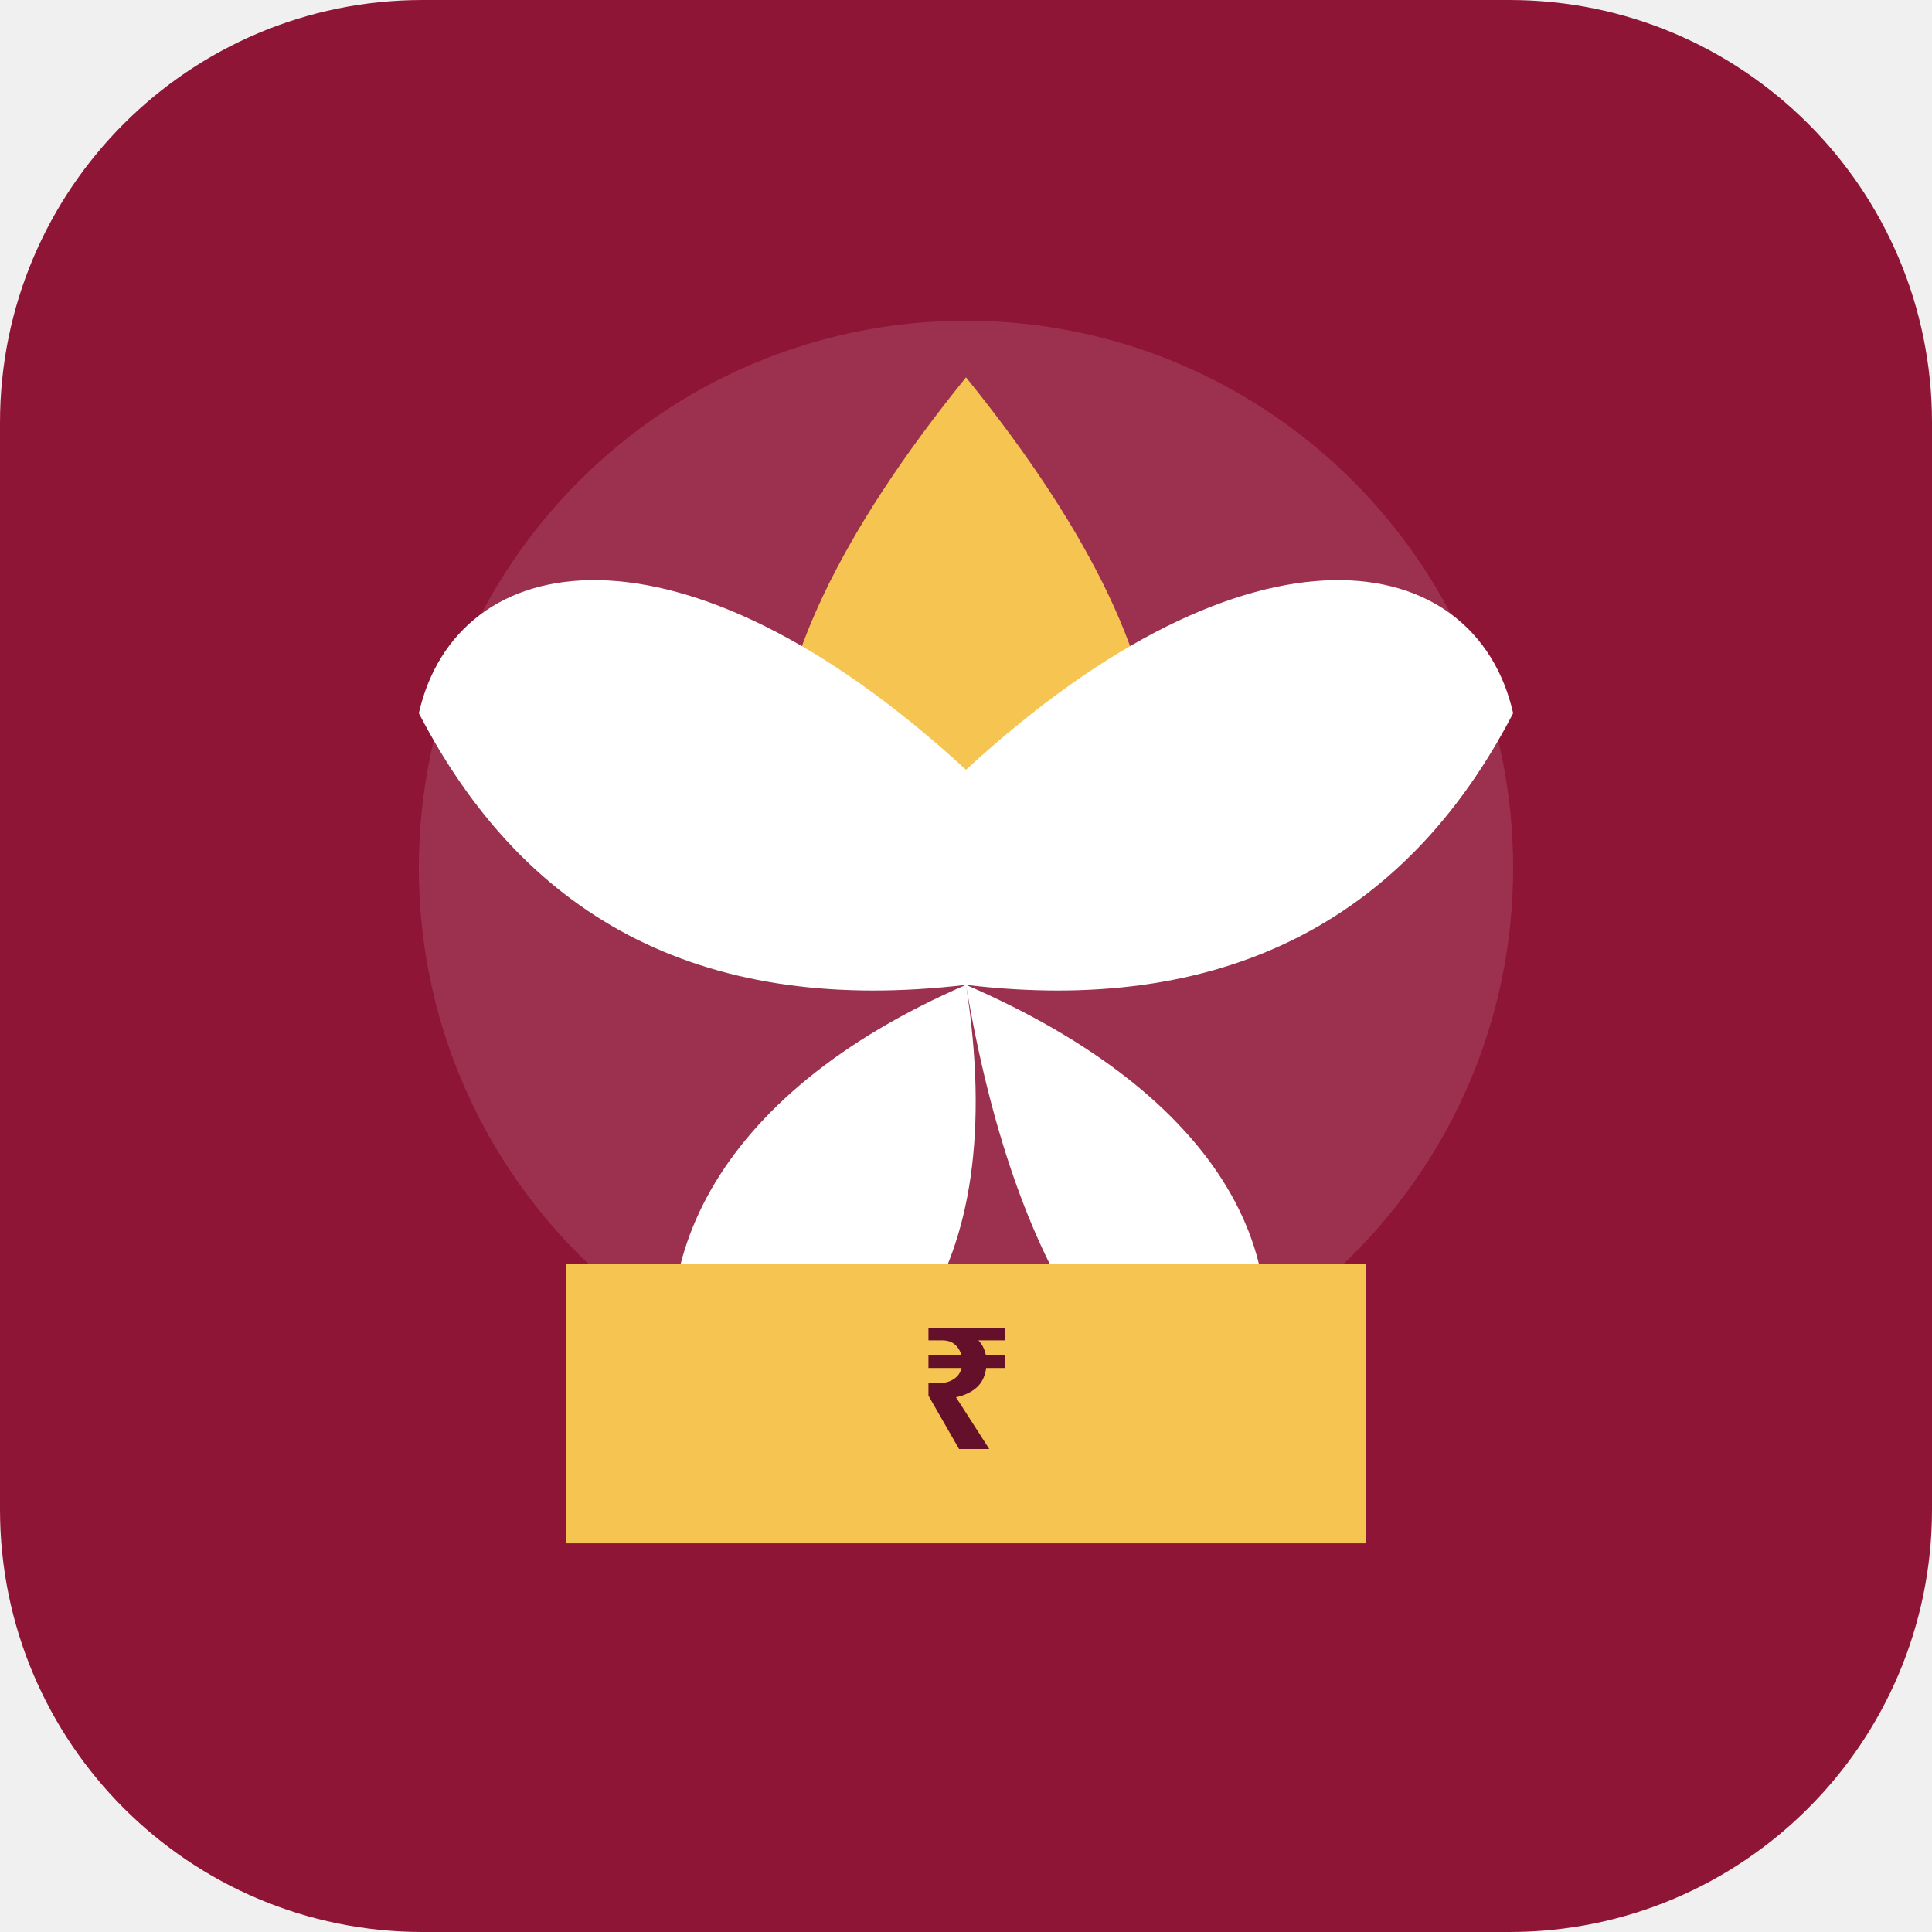
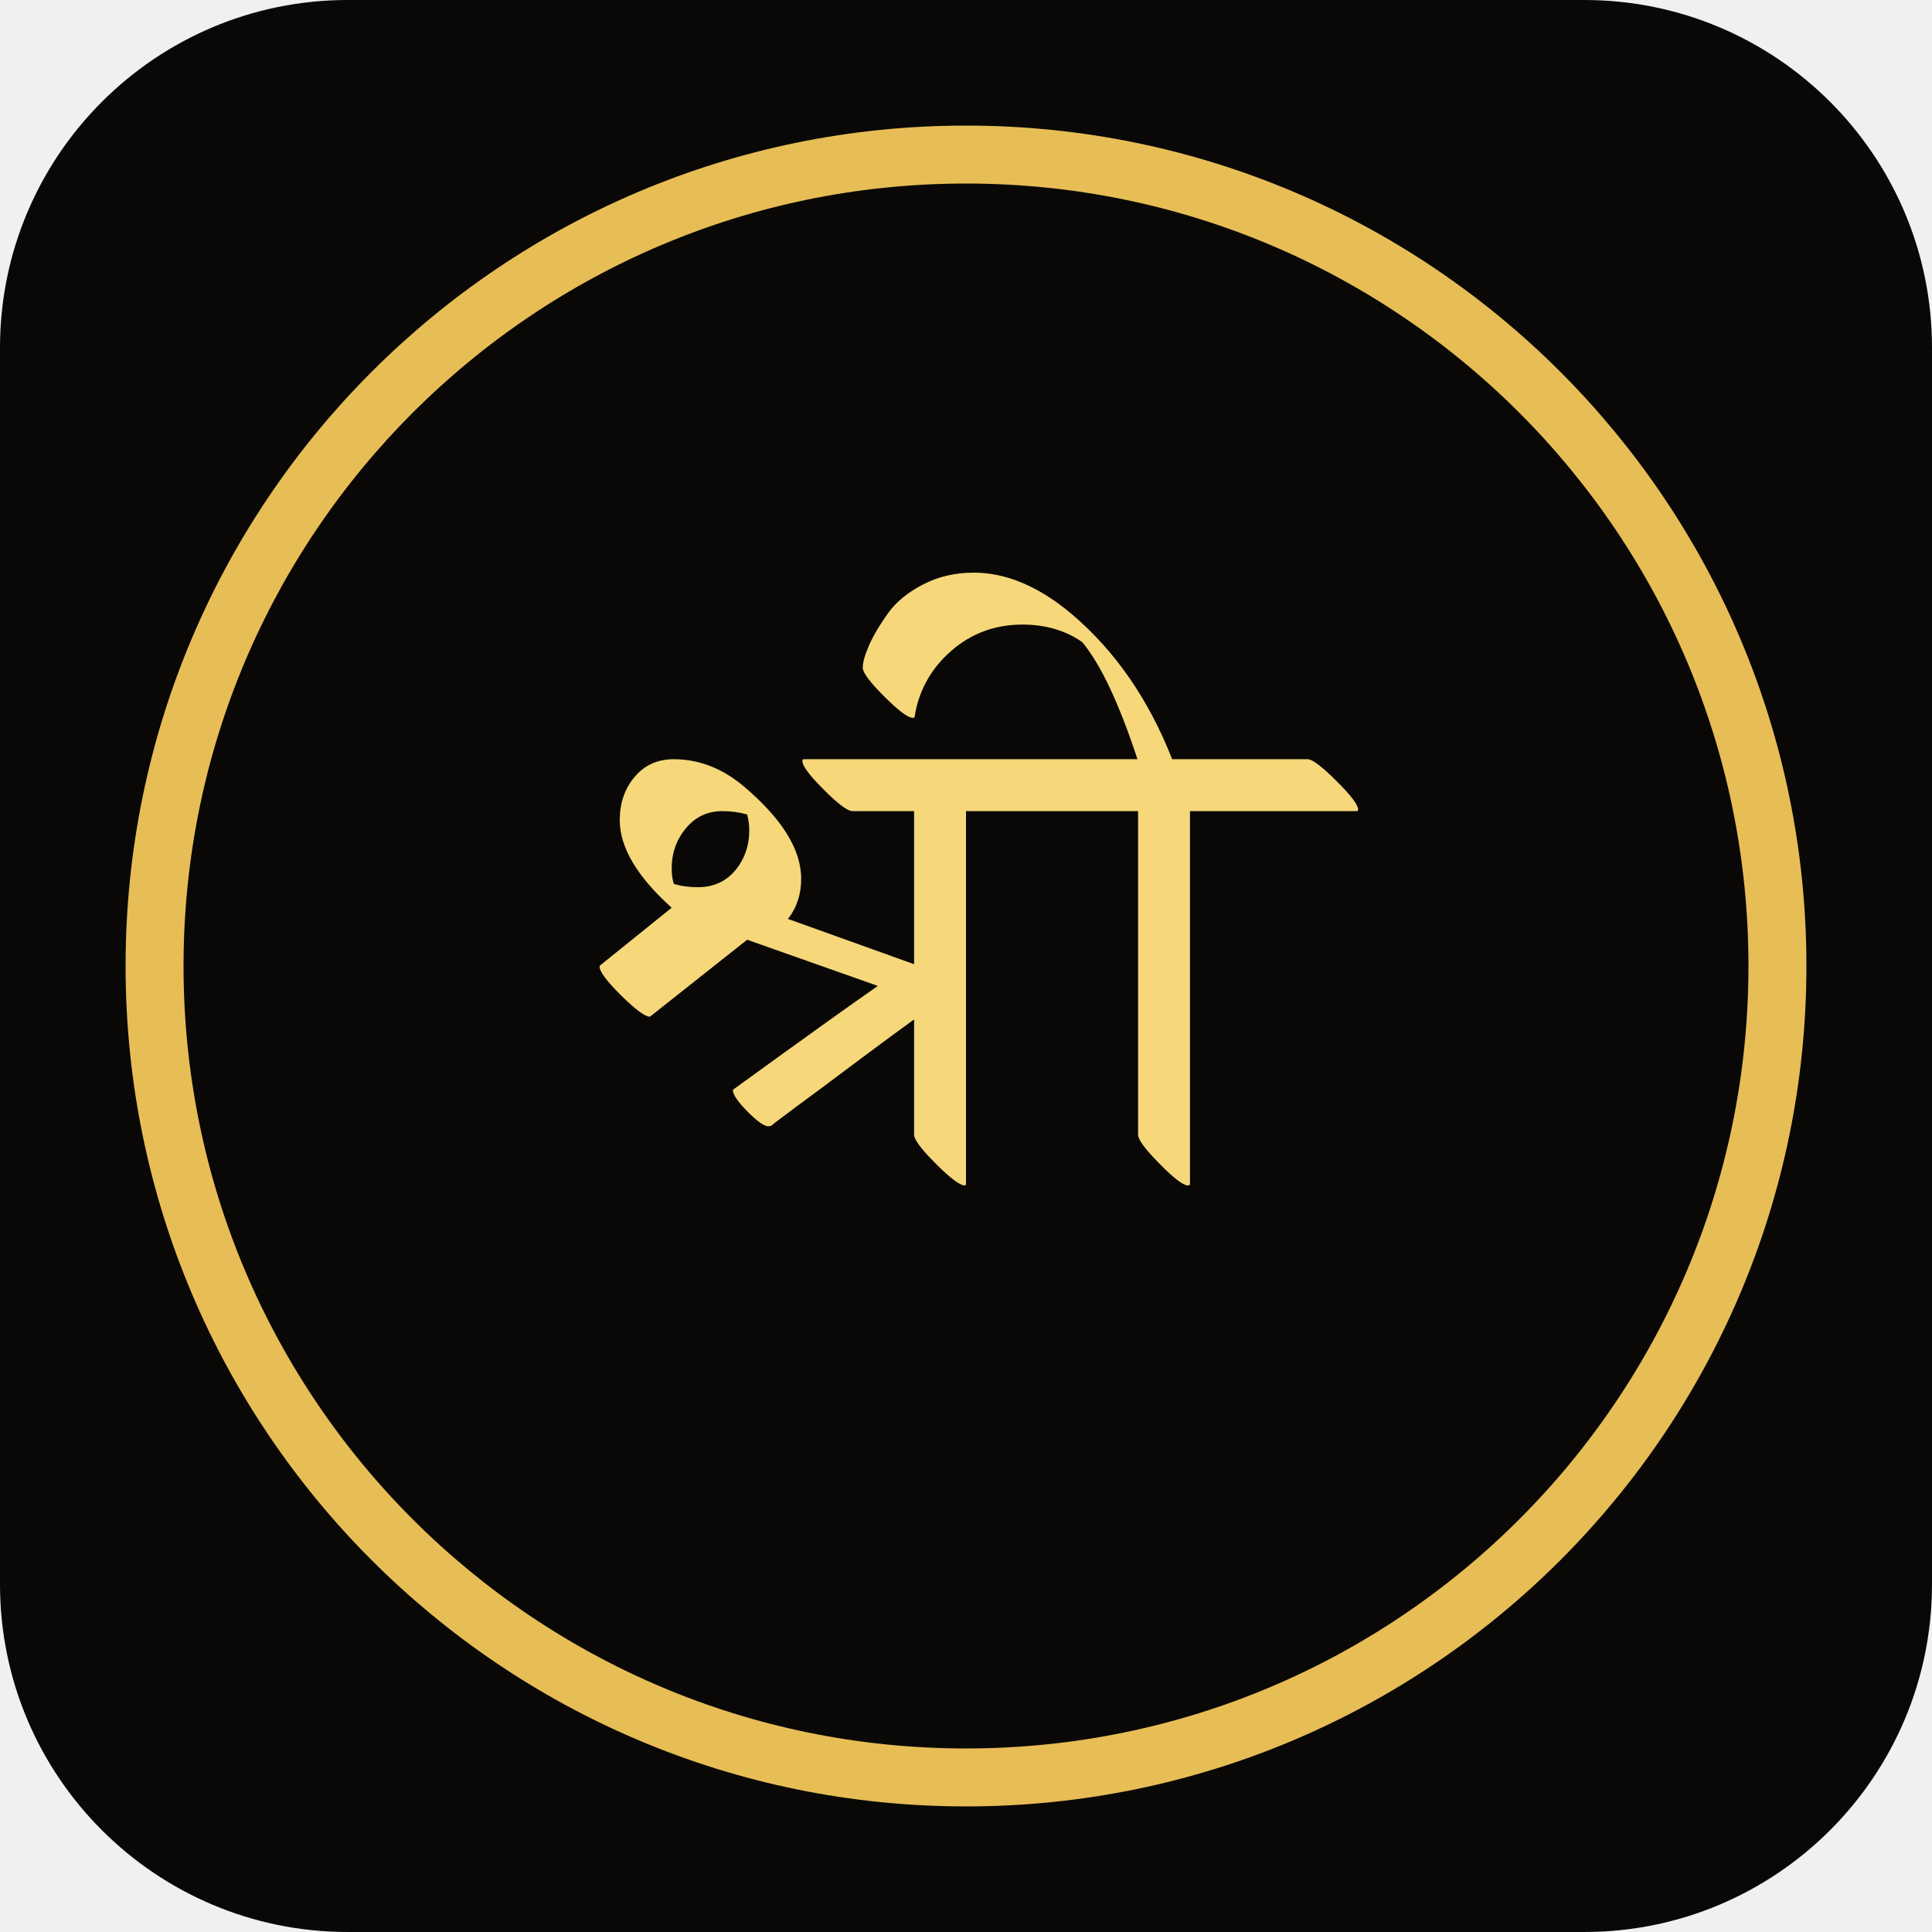
- <svg xmlns="http://www.w3.org/2000/svg" viewBox="0 0 512 512">
-   <rect width="512" height="512" rx="112" fill="#8f1537" />
-   <circle cx="256" cy="230" r="145" fill="#fff" opacity=".12" />
-   <path d="M256 100c-34 42-50 77-50 104 0 28 22 50 50 50s50-22 50-50c0-27-16-62-50-104Z" fill="#f5c451" />
-   <path d="M256 204c-76-70-135-59-145-15 29 56 77 80 145 72-67 29-89 76-73 120 54-4 85-43 73-120 13 77 42 116 73 120 20-46-6-91-73-120 67 8 116-16 145-72-10-44-69-55-145 15Z" fill="#fff" />
-   <path d="M150 335h212v74H150z" rx="12" fill="#f5c451" />
-   <text x="256" y="384" text-anchor="middle" font-family="Arial,sans-serif" font-size="45" font-weight="700" fill="#65102a">₹</text>
+ <svg xmlns="http://www.w3.org/2000/svg" viewBox="0 0 100 100">
+   <rect width="100" height="100" rx="18" fill="#090806" />
+   <circle cx="50" cy="50" r="42" fill="none" stroke="#e7bd56" stroke-width="3" />
+   <text x="50" y="60" font-size="34" text-anchor="middle" fill="#f6d77a" font-family="serif">श्री</text>
</svg>
